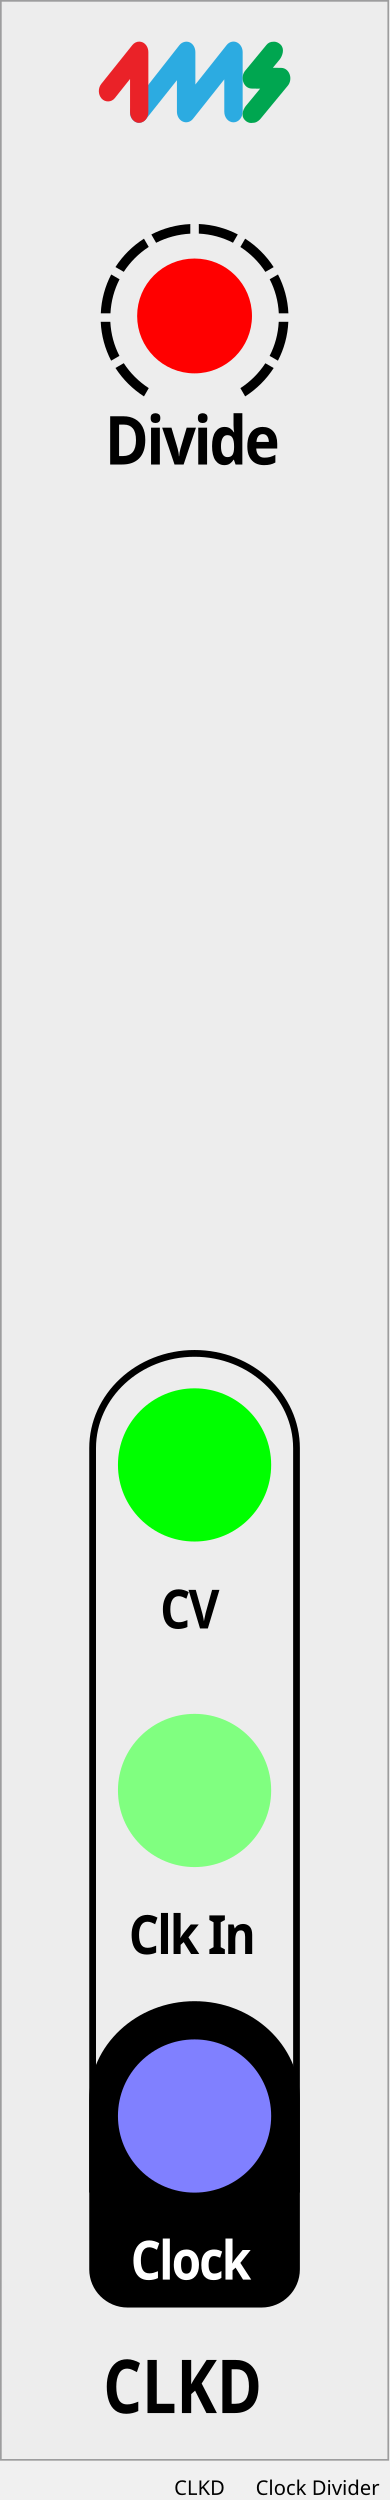
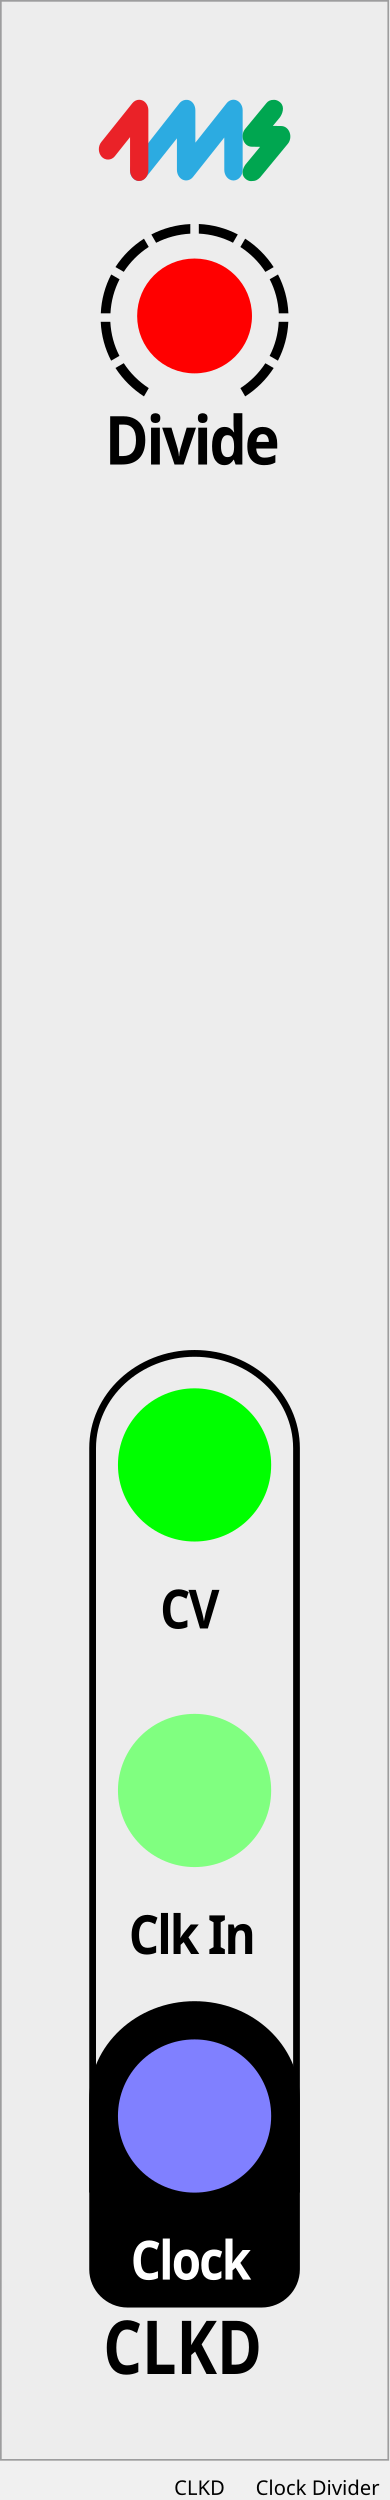
<svg xmlns="http://www.w3.org/2000/svg" width="20.32mm" height="130.55mm" viewBox="0 0 57.6 370.07" version="1.1" id="svg22">
  <defs id="defs2">
    <clipPath id="clippath">
      <rect x="14.91" y="33.17" width="27.78" height="25.51" style="fill: none; stroke-width: 0px;" id="rect1" />
    </clipPath>
    <clipPath id="clippath-1">
      <rect x="14.91" y="33.17" width="27.78" height="25.51" style="fill: none; stroke-width: 0px;" id="rect2" />
    </clipPath>
  </defs>
  <g id="faceplate">
    <g id="g3">
      <rect x=".13" y=".13" width="57.35" height="364" style="fill: #ededed; stroke-width: 0px;" id="rect3" />
      <path d="M57.35.25v363.75H.25V.25h57.1M57.6,0H0v364.25h57.6V0h0Z" style="fill: #9d9d9e; stroke-width: 0px;" id="path3" />
    </g>
    <path d="M28.8,200.84c8.05,0,14.59,6.08,14.59,13.54v109.18H14.21v-109.18c0-7.47,6.55-13.54,14.59-13.54M28.8,199.84c-8.61,0-15.59,6.51-15.59,14.54v110.18s31.18,0,31.18,0v-110.18c0-8.03-6.98-14.54-15.59-14.54h0Z" style="fill: #000; stroke-width: 0px;" id="path4" />
    <path d="M44.39,310.8c0-8.05-6.98-14.57-15.59-14.57s-15.59,6.53-15.59,14.57v5.36s0,0,0,0v19.77c0,3.11,2.55,5.65,5.67,5.65h19.84c3.12,0,5.67-2.54,5.67-5.65v-19.77s0,0,0,0v-5.35Z" style="fill: #000; stroke-width: 0px;" id="path5" />
    <g id="text">
-       <text transform="translate(15.28 357.2) scale(.82 1)" style="fill: #000; font-family: GillSans-Bold, 'Gill Sans'; font-size: 11px; font-weight: 700;" id="text5">
-         <tspan x="0" y="0" id="tspan5">CLKD</tspan>
+       <text transform="scale(0.9055385,1.104315)" style="font-weight:700;font-size:9.961px;font-family:GillSans-Bold, 'Gill Sans';fill:#000000;stroke-width:0.906" id="text5" x="16.874" y="318.223">
+         <tspan x="16.874" y="318.223" id="tspan5" style="stroke-width:0.906">CLKD</tspan>
      </text>
      <text transform="translate(23.7 241.06) scale(.88 1)" style="fill: #000; font-family: GillSans-Bold, 'Gill Sans'; font-size: 8px; font-weight: 700; letter-spacing: -.04em;" id="text6">
        <tspan x="0" y="0" id="tspan6">CV</tspan>
      </text>
      <text transform="translate(19.07 289.25) scale(.88 1)" style="fill: #000; font-family: GillSans-Bold, 'Gill Sans'; font-size: 8px; font-weight: 700; letter-spacing: -.04em;" id="text7">
        <tspan x="0" y="0" id="tspan7">Clk In</tspan>
      </text>
      <text transform="translate(15.51 68.76) scale(.88 1)" style="fill: #000; font-family: GillSans-Bold, 'Gill Sans'; font-size: 10px; font-weight: 700; letter-spacing: -.04em;" id="text8">
        <tspan x="0" y="0" id="tspan8">Divide</tspan>
      </text>
      <text transform="translate(19.34 337.44) scale(.88 1)" style="fill: #fff; font-family: GillSans-Bold, 'Gill Sans'; font-size: 8px; font-weight: 700; letter-spacing: -.04em;" id="text9">
        <tspan x="0" y="0" id="tspan9">Clock</tspan>
      </text>
    </g>
    <g id="pips_-_fewest" data-name="pips - fewest">
      <g style="clip-path: url(#clippath);" clip-path="url(#clippath)" id="g19">
        <g style="clip-path: url(#clippath-1);" clip-path="url(#clippath-1)" id="g18">
          <path d="M34.49,35.93l.71-1.23c-1.74-.9-3.69-1.45-5.77-1.54v1.42c1.81.09,3.52.56,5.05,1.35" style="fill: #000; stroke-width: 0px;" id="path9" />
          <path d="M39.28,40.25l1.23-.71c-1.09-1.69-2.53-3.12-4.22-4.21l-.71,1.23c1.48.96,2.74,2.21,3.7,3.69" style="fill: #000; stroke-width: 0px;" id="path10" />
          <path d="M22.02,36.56l-.71-1.23c-1.69,1.08-3.14,2.52-4.22,4.2l1.23.71c.96-1.47,2.22-2.73,3.7-3.69" style="fill: #000; stroke-width: 0px;" id="path11" />
          <path d="M41.26,46.38h1.43c-.09-2.07-.64-4.01-1.54-5.75l-1.23.71c.79,1.52,1.26,3.23,1.35,5.04" style="fill: #000; stroke-width: 0px;" id="path12" />
          <path d="M28.17,34.59v-1.42c-2.07.09-4.03.64-5.77,1.54l.71,1.23c1.53-.78,3.24-1.25,5.05-1.35" style="fill: #000; stroke-width: 0px;" id="path13" />
          <path d="M18.32,53.76l-1.23.71c1.09,1.69,2.53,3.12,4.22,4.21l.71-1.23c-1.48-.96-2.74-2.21-3.7-3.69" style="fill: #000; stroke-width: 0px;" id="path14" />
          <path d="M35.58,57.45l.71,1.23c1.69-1.08,3.14-2.52,4.22-4.2l-1.23-.71c-.96,1.47-2.22,2.73-3.7,3.69" style="fill: #000; stroke-width: 0px;" id="path15" />
          <path d="M41.26,47.64c-.09,1.81-.56,3.51-1.35,5.04l1.23.71c.9-1.73,1.45-3.68,1.54-5.75h-1.43Z" style="fill: #000; stroke-width: 0px;" id="path16" />
          <path d="M16.34,47.64h-1.43c.09,2.07.64,4.01,1.54,5.75l1.23-.71c-.79-1.52-1.26-3.23-1.35-5.04" style="fill: #000; stroke-width: 0px;" id="path17" />
          <path d="M17.69,41.34l-1.23-.71c-.9,1.73-1.45,3.68-1.54,5.75h1.43c.09-1.81.56-3.51,1.35-5.04" style="fill: #000; stroke-width: 0px;" id="path18" />
        </g>
      </g>
    </g>
-     <g id="g21">
-       <path d="M20.6,18.19c-.37,0-.71-.17-.97-.47-.51-.6-.52-1.54-.04-2.16l6.97-8.88c.38-.48,1.05-.65,1.57-.39.5.25.79.82.79,1.45v4.77l4.64-5.85c.38-.48,1.01-.64,1.53-.38.5.25.83.81.83,1.44v8.82c0,.86-.61,1.57-1.36,1.57s-1.36-.7-1.36-1.57v-4.79l-4.64,5.85c-.38.48-1.01.64-1.54.38-.5-.24-.83-.81-.83-1.44v-4.67l-4.61,5.8c-.26.32-.62.51-1,.51h0Z" style="fill: #2cabe1; stroke-width: 0px;" id="path19" />
-       <path d="M20.6,18.19c-.75,0-1.35-.7-1.35-1.57v-4.93l-2.26,2.84c-.5.63-1.44.65-1.97.04-.51-.6-.52-1.53-.03-2.15l4.61-5.76c.26-.32.63-.5,1-.5.18,0,.37.04.54.12.5.25.82.81.82,1.44v8.89c0,.86-.61,1.57-1.36,1.57h0Z" style="fill: #ea2228; stroke-width: 0px;" id="path20" />
-       <path d="M37.2,18.21h0c-.35,0-.68-.15-.94-.42-.76-.78-.14-1.84.29-2.3l1.95-2.36-1.26-.02c-.56-.01-1.04-.4-1.24-1-.19-.56-.07-1.21.29-1.64l3.16-3.83c.23-.28.55-.48,1.13-.47.33,0,.67.17.92.4.71.66.29,1.7-.07,2.2l-1.04,1.26,1.26.02c.56.01,1.04.4,1.24,1,.19.56.07,1.21-.29,1.64l-4.1,4.97c-.35.35-.65.55-1.3.54h0Z" style="fill: #00a650; stroke-width: 0px;" id="path21" />
+     <g id="g21" transform="translate(0,8.606971)">
+       <path d="m 20.6,18.19 c -0.37,0 -0.71,-0.17 -0.97,-0.47 -0.51,-0.6 -0.52,-1.54 -0.04,-2.16 l 6.97,-8.88 c 0.38,-0.48 1.05,-0.65 1.57,-0.39 0.5,0.25 0.79,0.82 0.79,1.45 v 4.77 l 4.64,-5.85 c 0.38,-0.48 1.01,-0.64 1.53,-0.38 0.5,0.25 0.83,0.81 0.83,1.44 v 8.82 c 0,0.86 -0.61,1.57 -1.36,1.57 -0.75,0 -1.36,-0.7 -1.36,-1.57 v -4.79 l -4.64,5.85 c -0.38,0.48 -1.01,0.64 -1.54,0.38 -0.5,-0.24 -0.83,-0.81 -0.83,-1.44 v -4.67 l -4.61,5.8 c -0.26,0.32 -0.62,0.51 -1,0.51 v 0 z" style="fill:#2cabe1;stroke-width:0px" id="path19" />
+       <path d="m 20.6,18.19 c -0.75,0 -1.35,-0.7 -1.35,-1.57 v -4.93 l -2.26,2.84 c -0.5,0.63 -1.44,0.65 -1.97,0.04 -0.51,-0.6 -0.52,-1.53 -0.03,-2.15 L 19.6,6.66 c 0.26,-0.32 0.63,-0.5 1,-0.5 0.18,0 0.37,0.04 0.54,0.12 0.5,0.25 0.82,0.81 0.82,1.44 v 8.89 c 0,0.86 -0.61,1.57 -1.36,1.57 v 0 z" style="fill:#ea2228;stroke-width:0px" id="path20" />
+       <path d="m 37.2,18.21 v 0 c -0.35,0 -0.68,-0.15 -0.94,-0.42 -0.76,-0.78 -0.14,-1.84 0.29,-2.3 L 38.5,13.13 37.24,13.11 C 36.68,13.1 36.2,12.71 36,12.11 35.81,11.55 35.93,10.9 36.29,10.47 L 39.45,6.64 C 39.68,6.36 40,6.16 40.58,6.17 c 0.33,0 0.67,0.17 0.92,0.4 0.71,0.66 0.29,1.7 -0.07,2.2 l -1.04,1.26 1.26,0.02 c 0.56,0.01 1.04,0.4 1.24,1 0.19,0.56 0.07,1.21 -0.29,1.64 l -4.1,4.97 c -0.35,0.35 -0.65,0.55 -1.3,0.54 v 0 z" style="fill:#00a650;stroke-width:0px" id="path21" />
    </g>
  </g>
  <g id="components">
    <circle id="Clk_Out" data-name="Clk Out" cx="28.8" cy="313.23" r="11.34" style="fill: #8080ff; stroke-width: 0px;" />
    <circle id="Clk_In" data-name="Clk In" cx="28.8" cy="265.04" r="11.34" style="fill: #80ff80; stroke-width: 0px;" />
    <circle id="CV" cx="28.8" cy="216.85" r="11.34" style="fill: lime; stroke-width: 0px;" />
    <circle id="Divide" cx="28.8" cy="46.77" r="8.5" style="fill: red; stroke-width: 0px;" data-name="Divide#DivMultKnob_d1d16" />
    <text id="slug" transform="translate(25.77 369.32)" style="fill: #000; font-family: MyriadPro-Regular, 'Myriad Pro'; font-size: 3px;">
      <tspan x="0" y="0" id="tspan21">CLKD</tspan>
    </text>
    <text id="modulename" transform="translate(37.84 369.32)" style="fill: #000; font-family: MyriadPro-Regular, 'Myriad Pro'; font-size: 3px;">
      <tspan x="0" y="0" id="tspan22">Clock Divider</tspan>
    </text>
  </g>
</svg>
